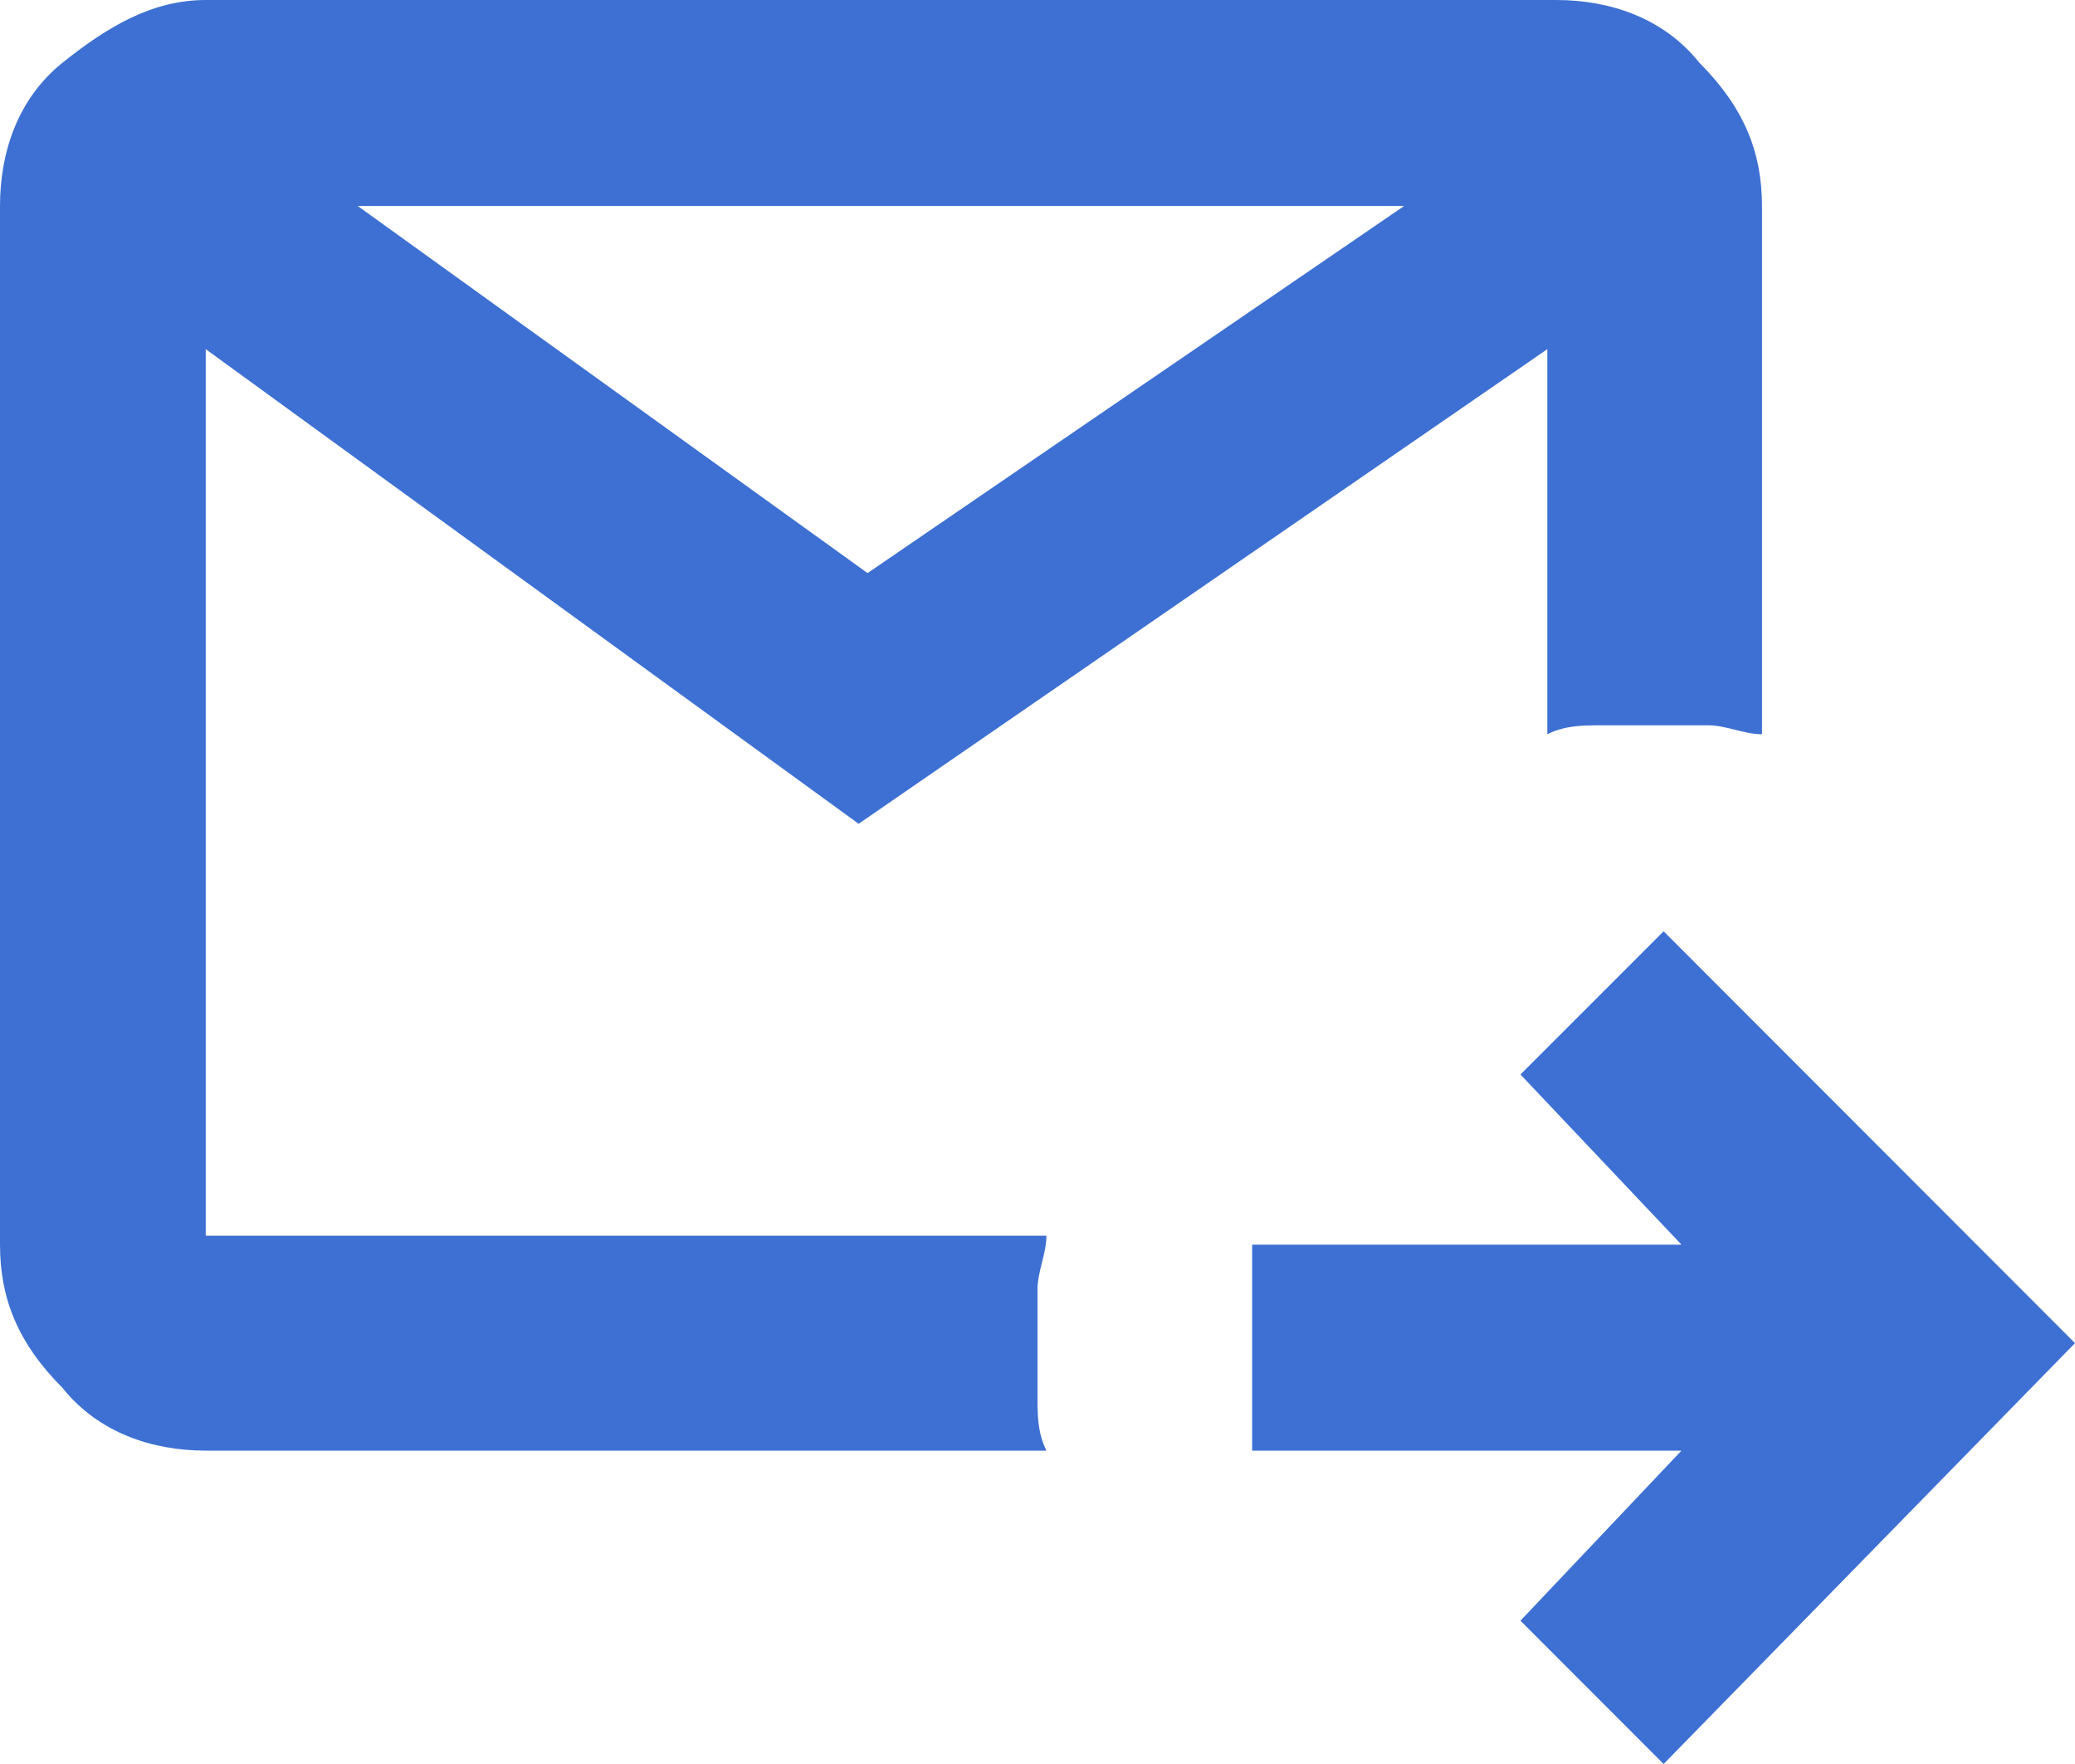
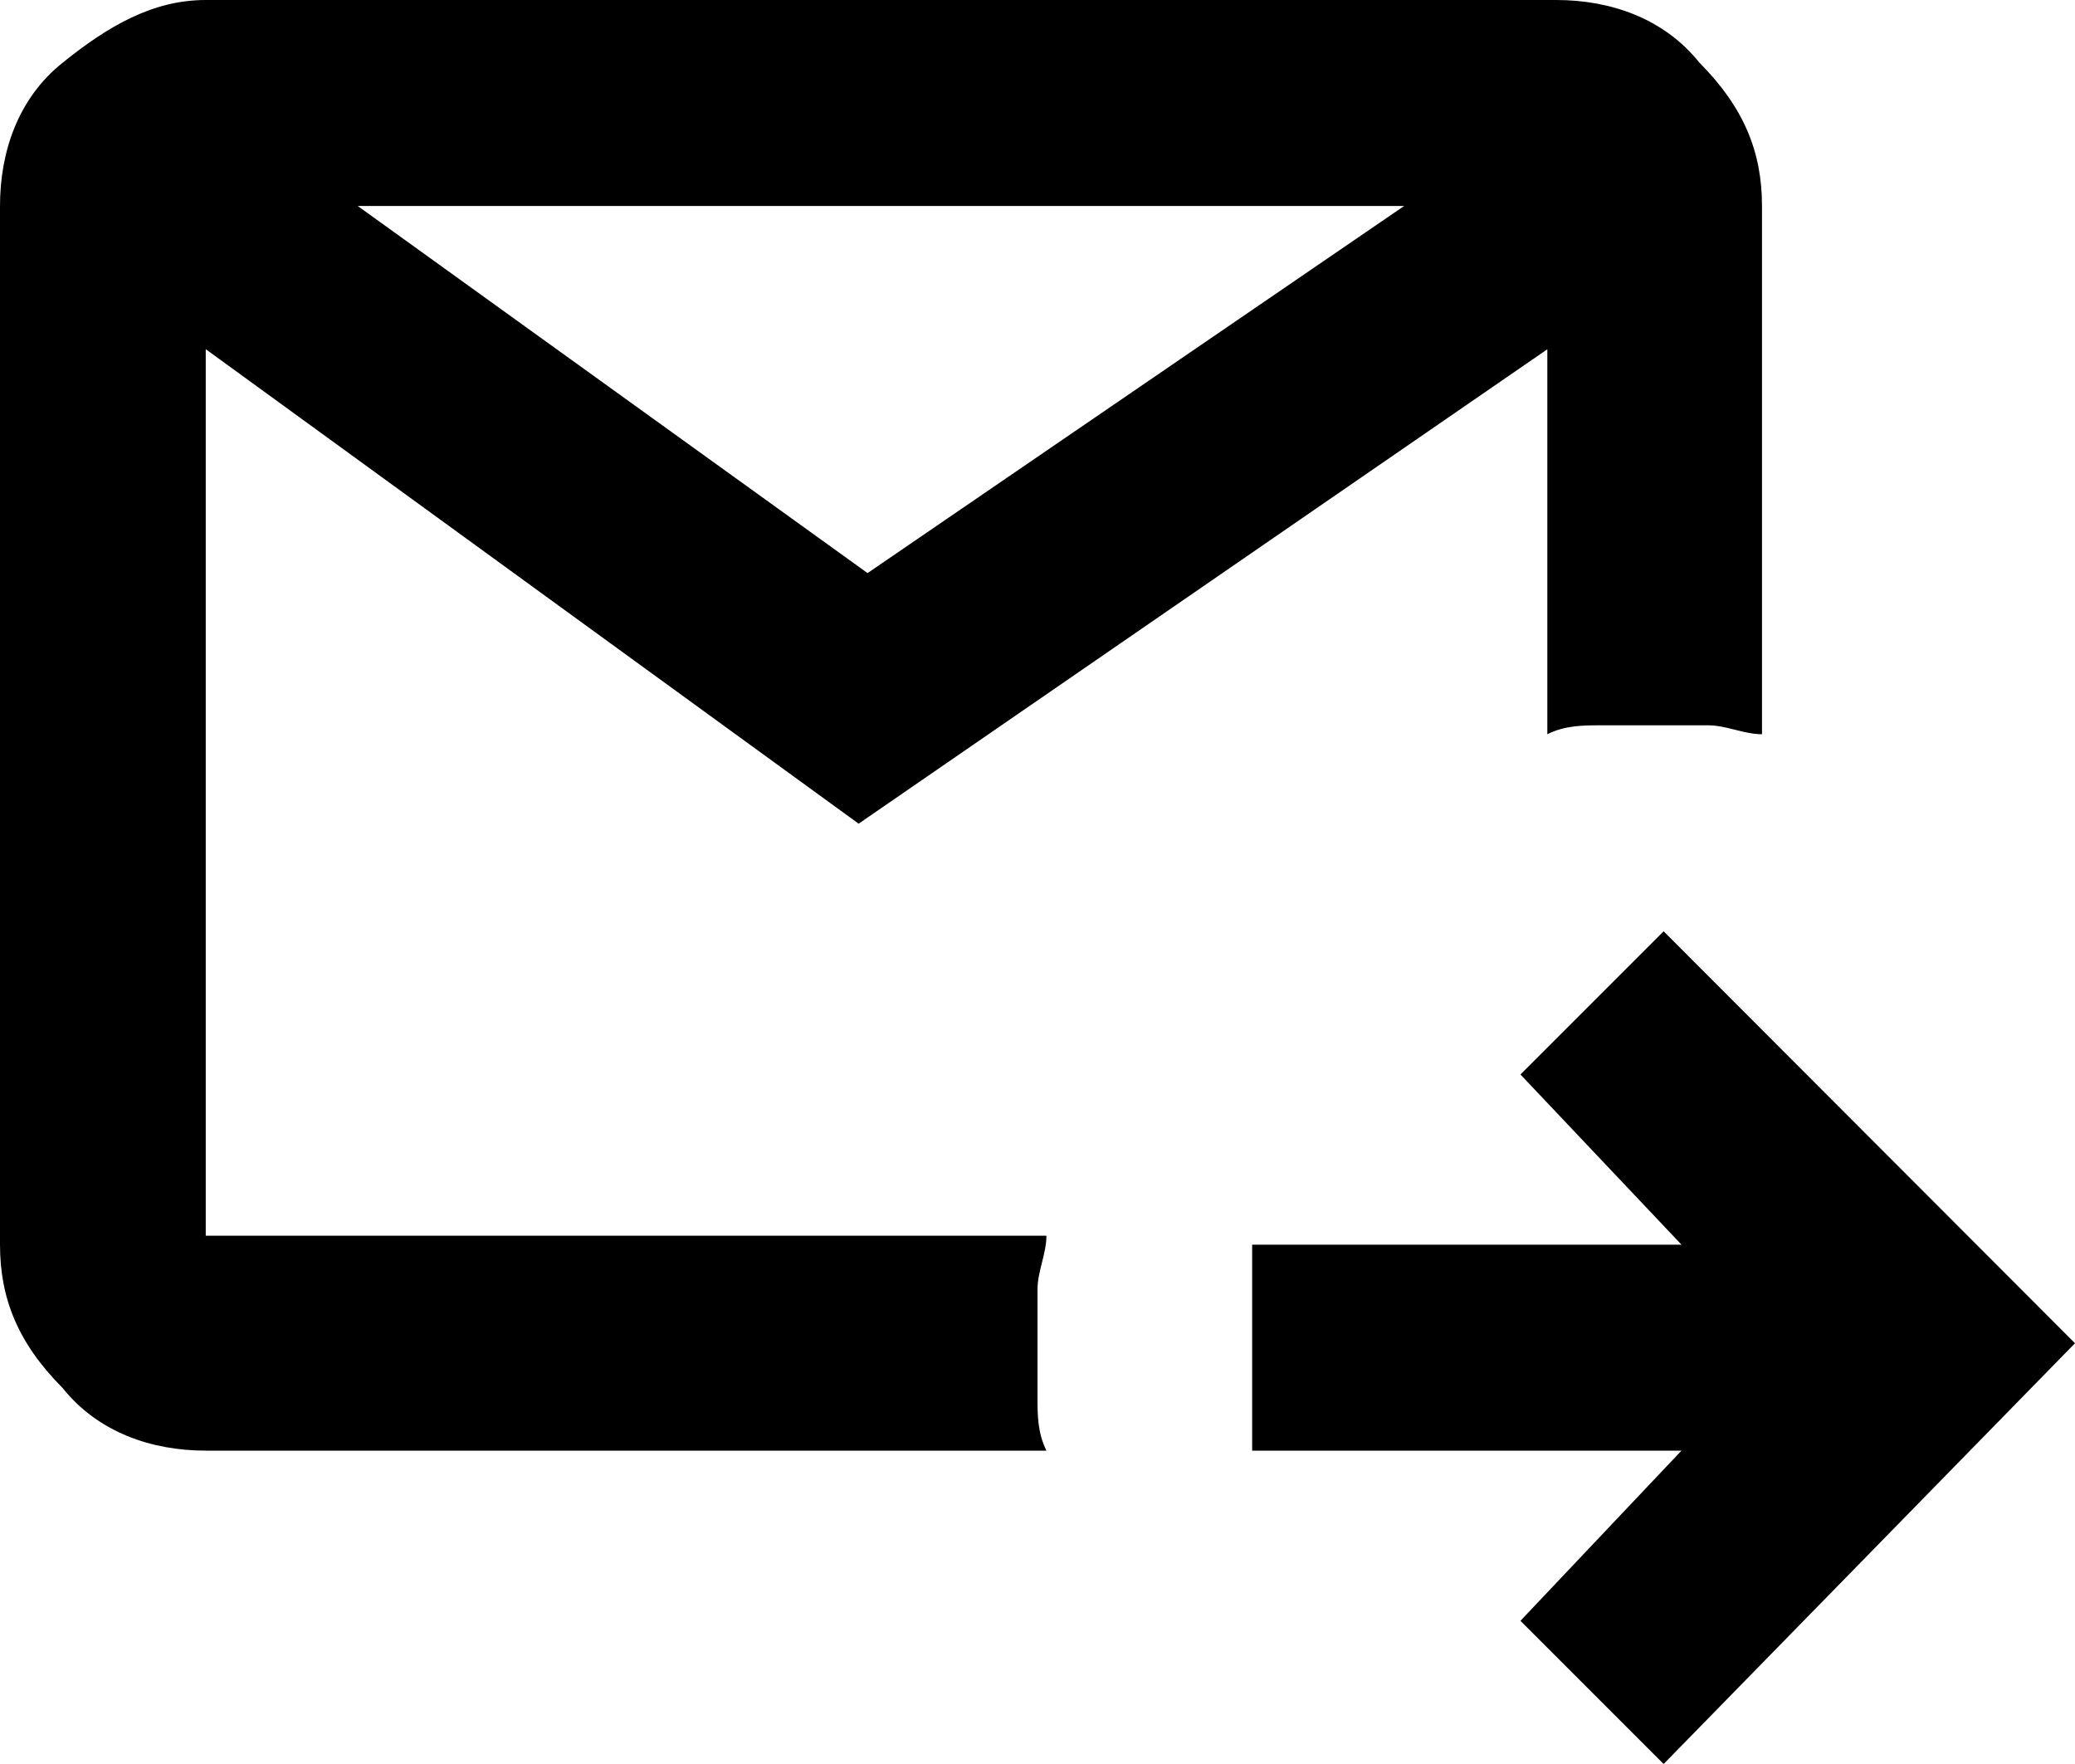
- <svg xmlns="http://www.w3.org/2000/svg" width="20" height="17" viewBox="0 0 20 17" fill="none">
-   <path d="M16.035 17L14.655 15.619L16.207 13.98H12.069V11.995H16.207L14.655 10.355L16.035 8.975L20 12.944L16.035 17ZM1.983 13.98C1.466 13.98 0.948 13.807 0.603 13.376C0.172 12.944 0 12.513 0 11.995V1.985C0 1.467 0.172 0.949 0.603 0.604C1.034 0.259 1.466 0 1.983 0H15C15.517 0 16.035 0.173 16.379 0.604C16.81 1.036 16.983 1.467 16.983 1.985V7.076C16.81 7.076 16.638 6.99 16.465 6.99C16.293 6.99 16.121 6.99 15.948 6.99C15.776 6.99 15.603 6.99 15.431 6.99C15.259 6.99 15.086 6.99 14.914 7.076V3.365L8.276 7.939L1.983 3.365V11.909H10.086C10.086 12.081 10 12.254 10 12.426C10 12.599 10 12.772 10 12.944C10 13.117 10 13.289 10 13.462C10 13.634 10 13.807 10.086 13.98H1.983ZM3.448 1.985L8.362 5.523L13.534 1.985H3.448Z" fill="#3D70D2" />
+ <svg xmlns="http://www.w3.org/2000/svg" width="20" height="17" viewBox="0 0 20 17">
+   <path d="m16.035 17-1.38-1.38 1.552-1.64h-4.138v-1.985h4.138l-1.552-1.64 1.38-1.38L20 12.945zM1.983 13.98c-.517 0-1.035-.173-1.38-.604-.43-.432-.603-.863-.603-1.381V1.985C0 1.467.172.949.603.605 1.034.258 1.466 0 1.983 0H15c.517 0 1.035.173 1.38.604.43.432.603.863.603 1.38v5.092c-.173 0-.345-.086-.518-.086h-1.034c-.172 0-.345 0-.517.086v-3.71L8.276 7.938 1.983 3.365v8.544h8.103c0 .172-.086.345-.086.517v1.036c0 .172 0 .345.086.518zM3.448 1.985l4.914 3.538 5.172-3.538z" />
</svg>
